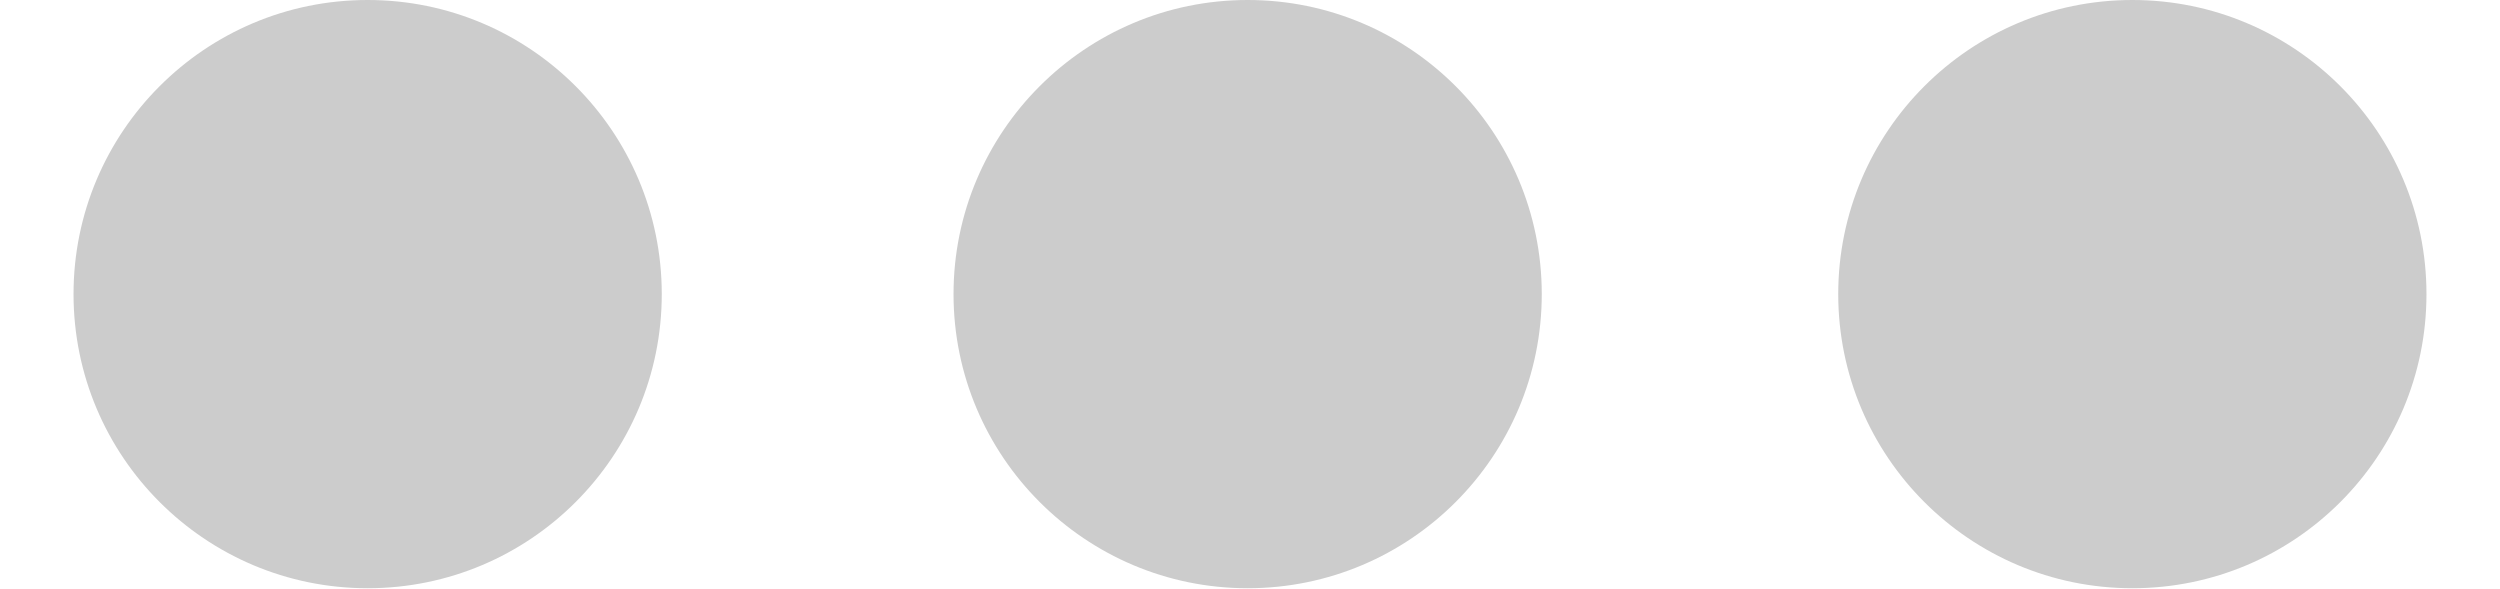
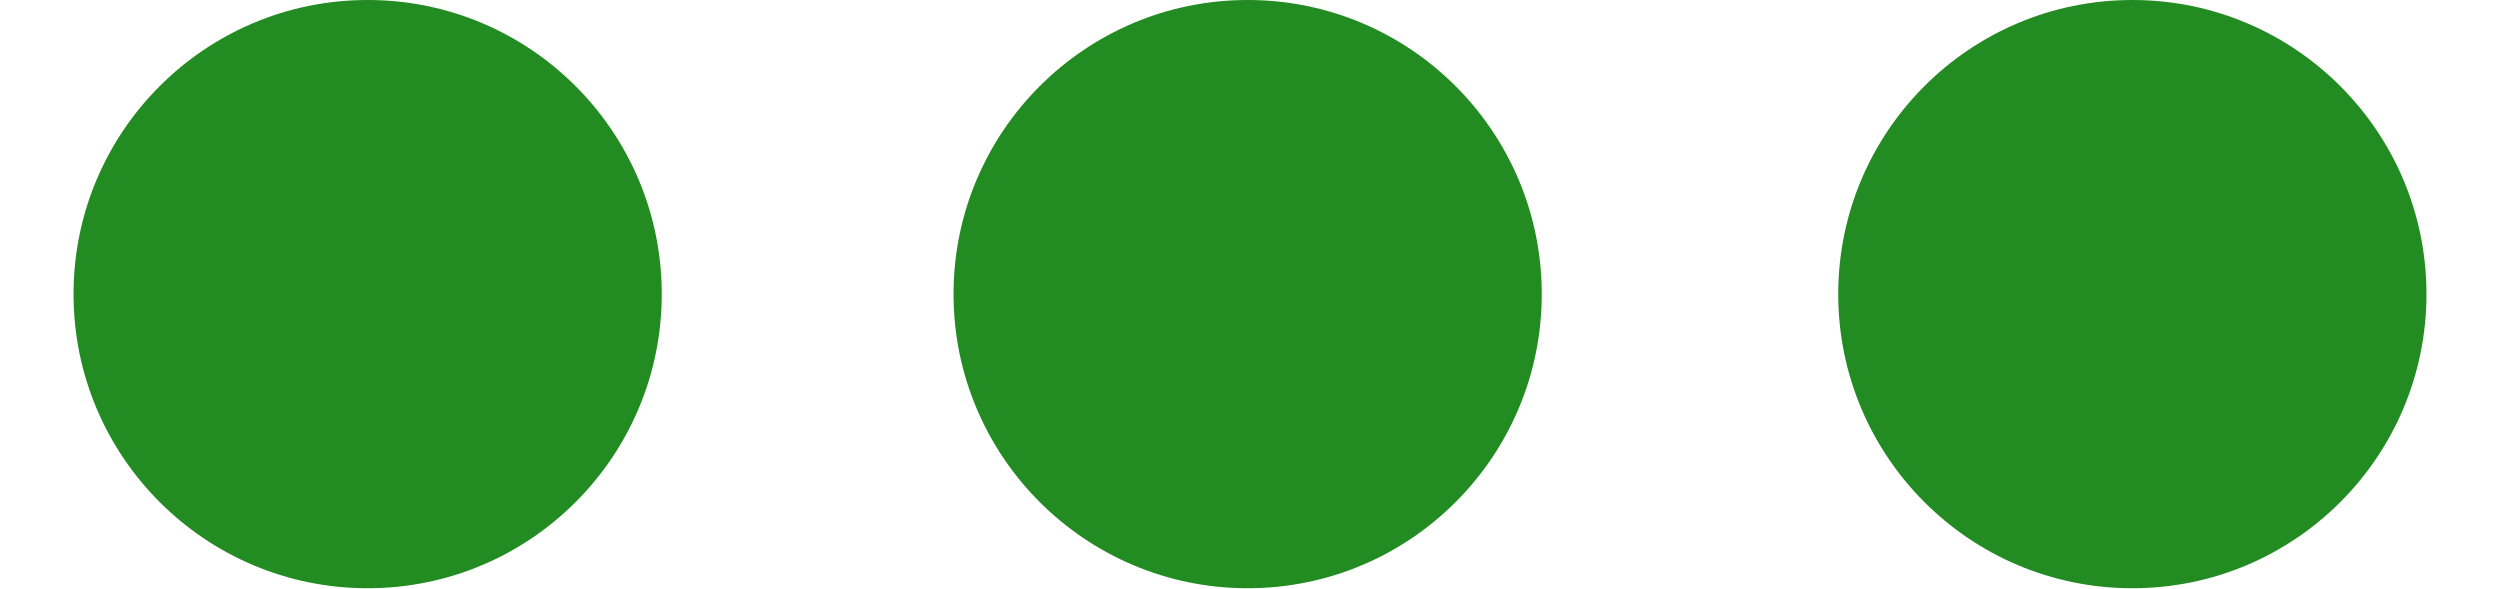
<svg xmlns="http://www.w3.org/2000/svg" width="17" height="4" viewBox="0 0 17 4" fill="none">
-   <path d="M4.5 2C4.5 0.896 3.605 0 2.5 0C1.395 0 0.5 0.896 0.5 2C0.5 3.104 1.395 4 2.5 4C3.605 4 4.5 3.104 4.5 2Z" fill="rgba(0, 0, 0, 0.2)" />
-   <path d="M8.484 0C9.589 0 10.484 0.896 10.484 2C10.484 3.104 9.589 4 8.484 4C7.38 4 6.484 3.104 6.484 2C6.484 0.896 7.38 0 8.484 0Z" fill="rgba(0, 0, 0, 0.2)" />
-   <path d="M14.5 0C15.605 0 16.5 0.896 16.5 2C16.5 3.104 15.605 4 14.5 4C13.395 4 12.5 3.104 12.5 2C12.5 0.896 13.395 0 14.5 0Z" fill="rgba(0, 0, 0, 0.2)" />
+   <path d="M4.5 2C4.5 0.896 3.605 0 2.5 0C1.395 0 0.5 0.896 0.5 2C0.5 3.104 1.395 4 2.5 4C3.605 4 4.5 3.104 4.5 2Z" fill="#228b22" />
+   <path d="M8.484 0C9.589 0 10.484 0.896 10.484 2C10.484 3.104 9.589 4 8.484 4C7.38 4 6.484 3.104 6.484 2C6.484 0.896 7.38 0 8.484 0Z" fill="#228b22" />
+   <path d="M14.5 0C15.605 0 16.5 0.896 16.5 2C16.5 3.104 15.605 4 14.5 4C13.395 4 12.5 3.104 12.5 2C12.5 0.896 13.395 0 14.5 0Z" fill="#228b22" />
</svg>
